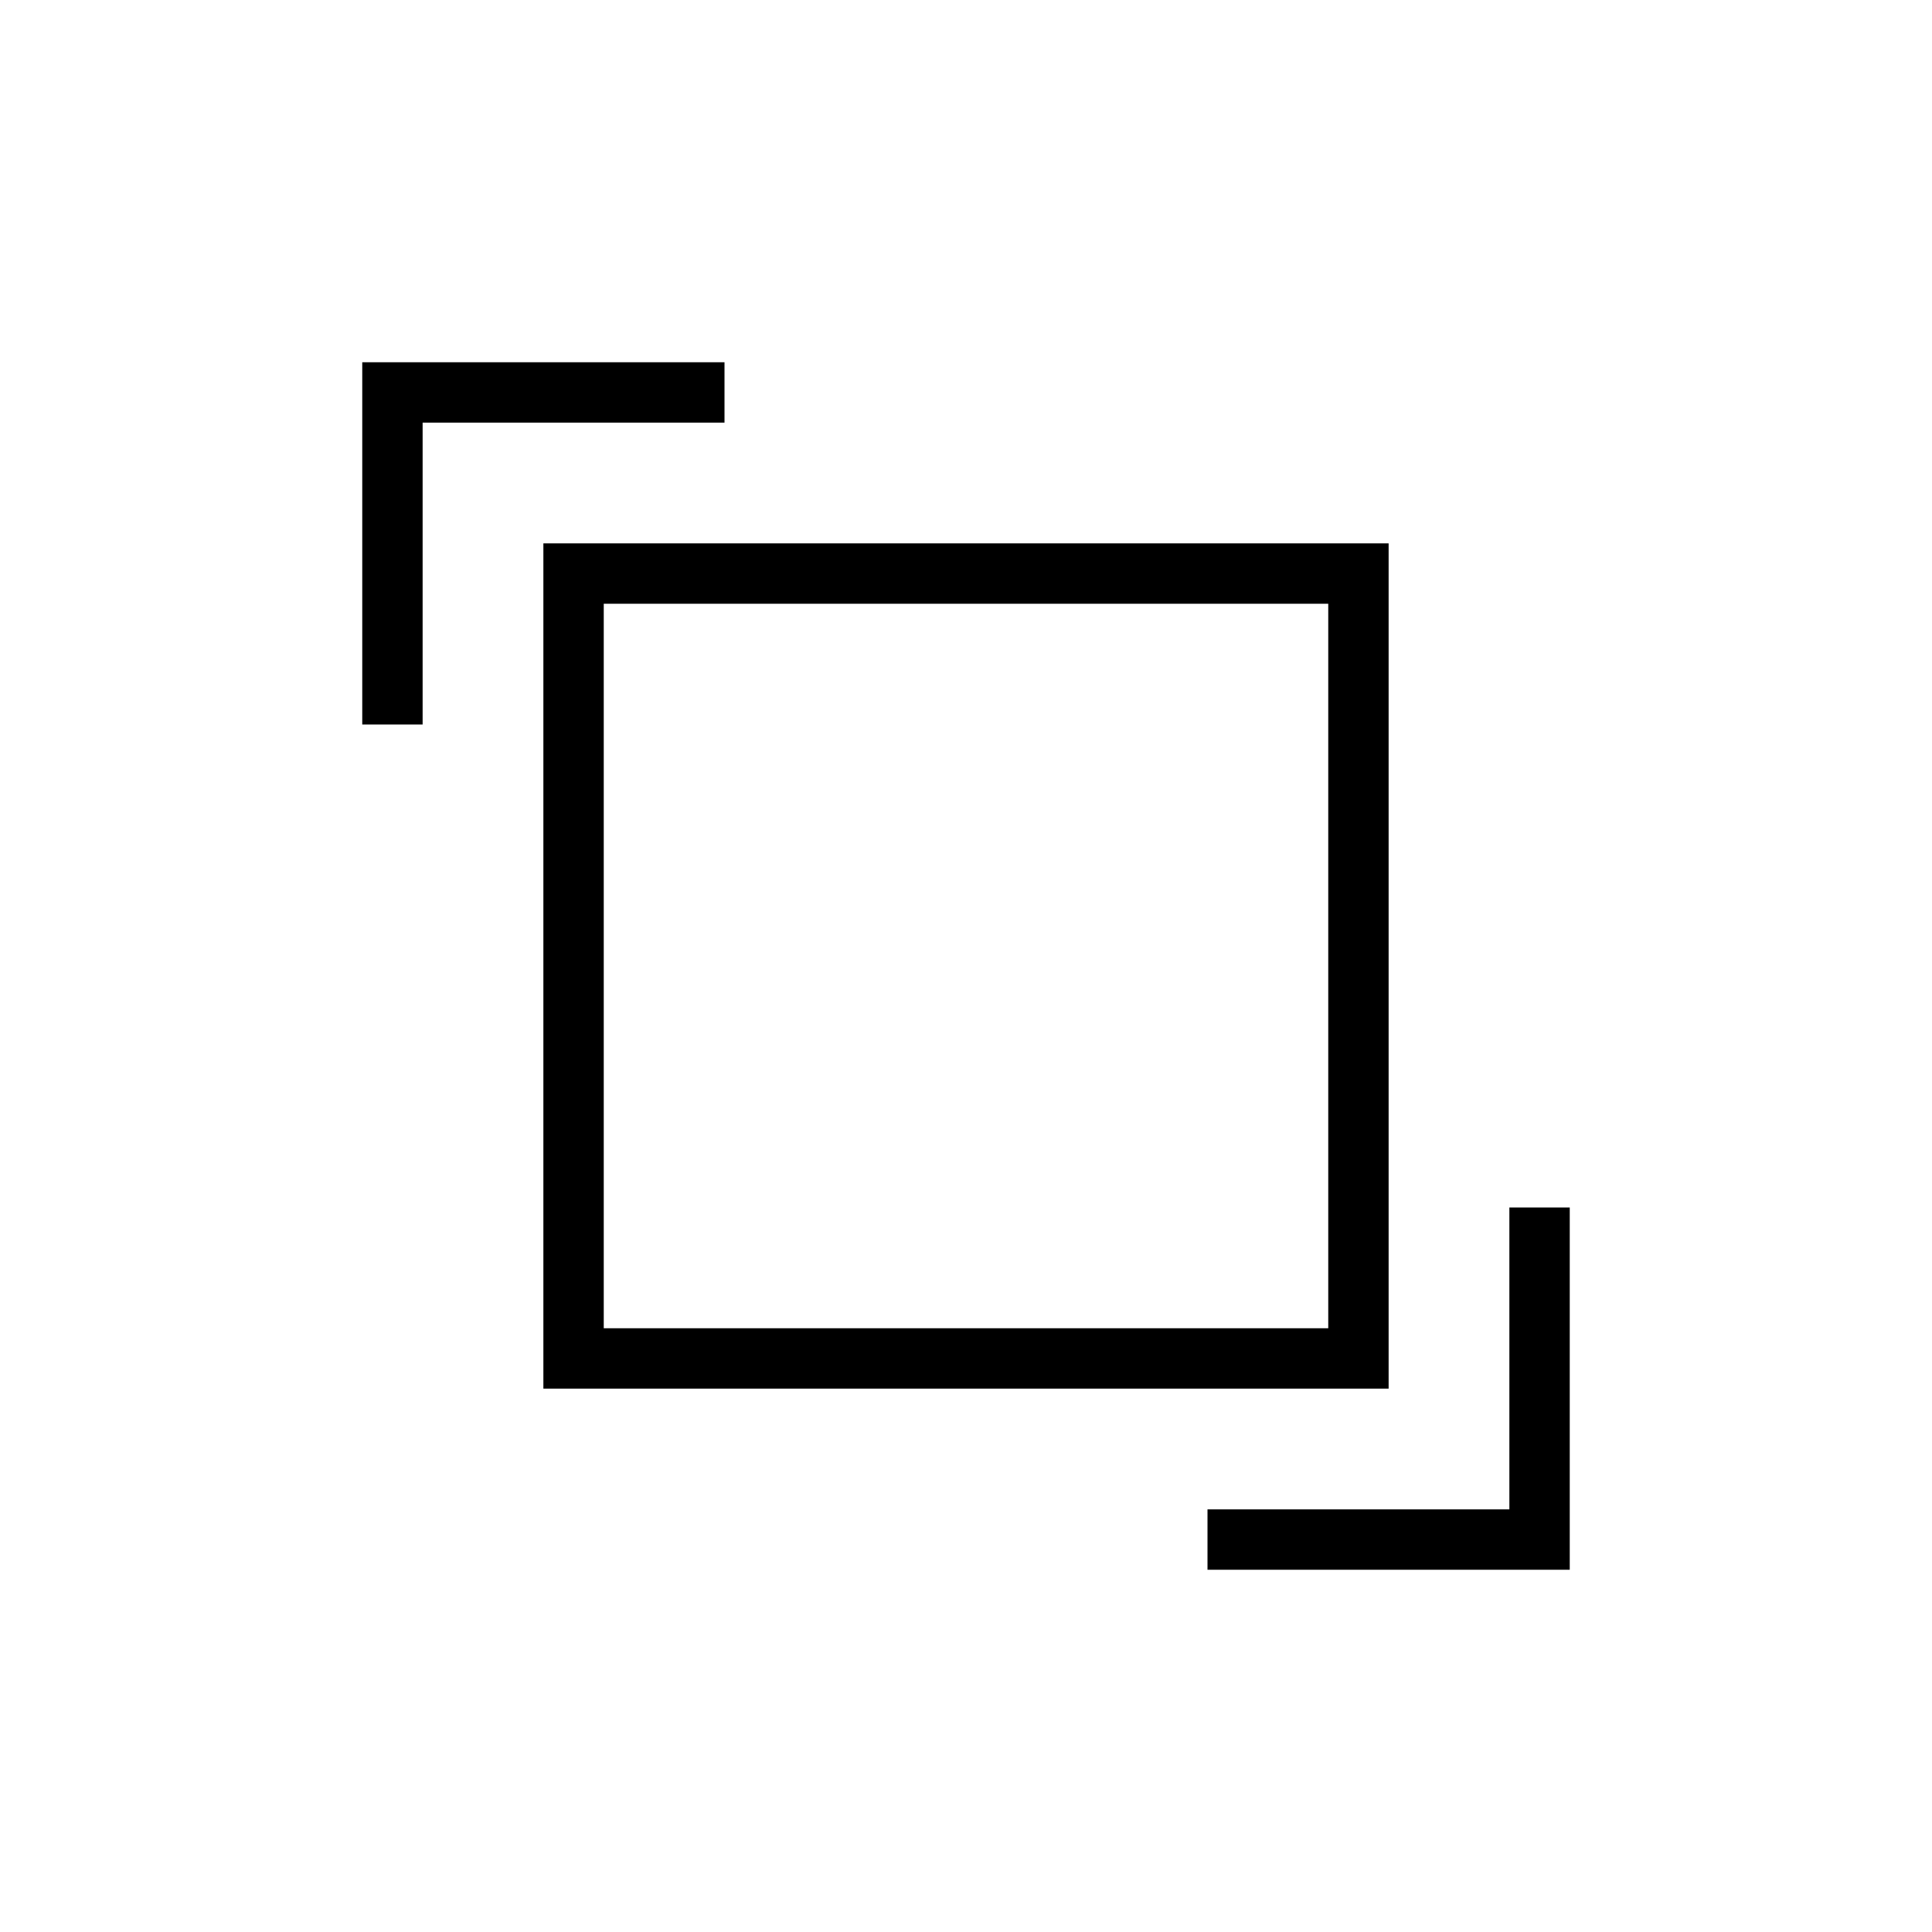
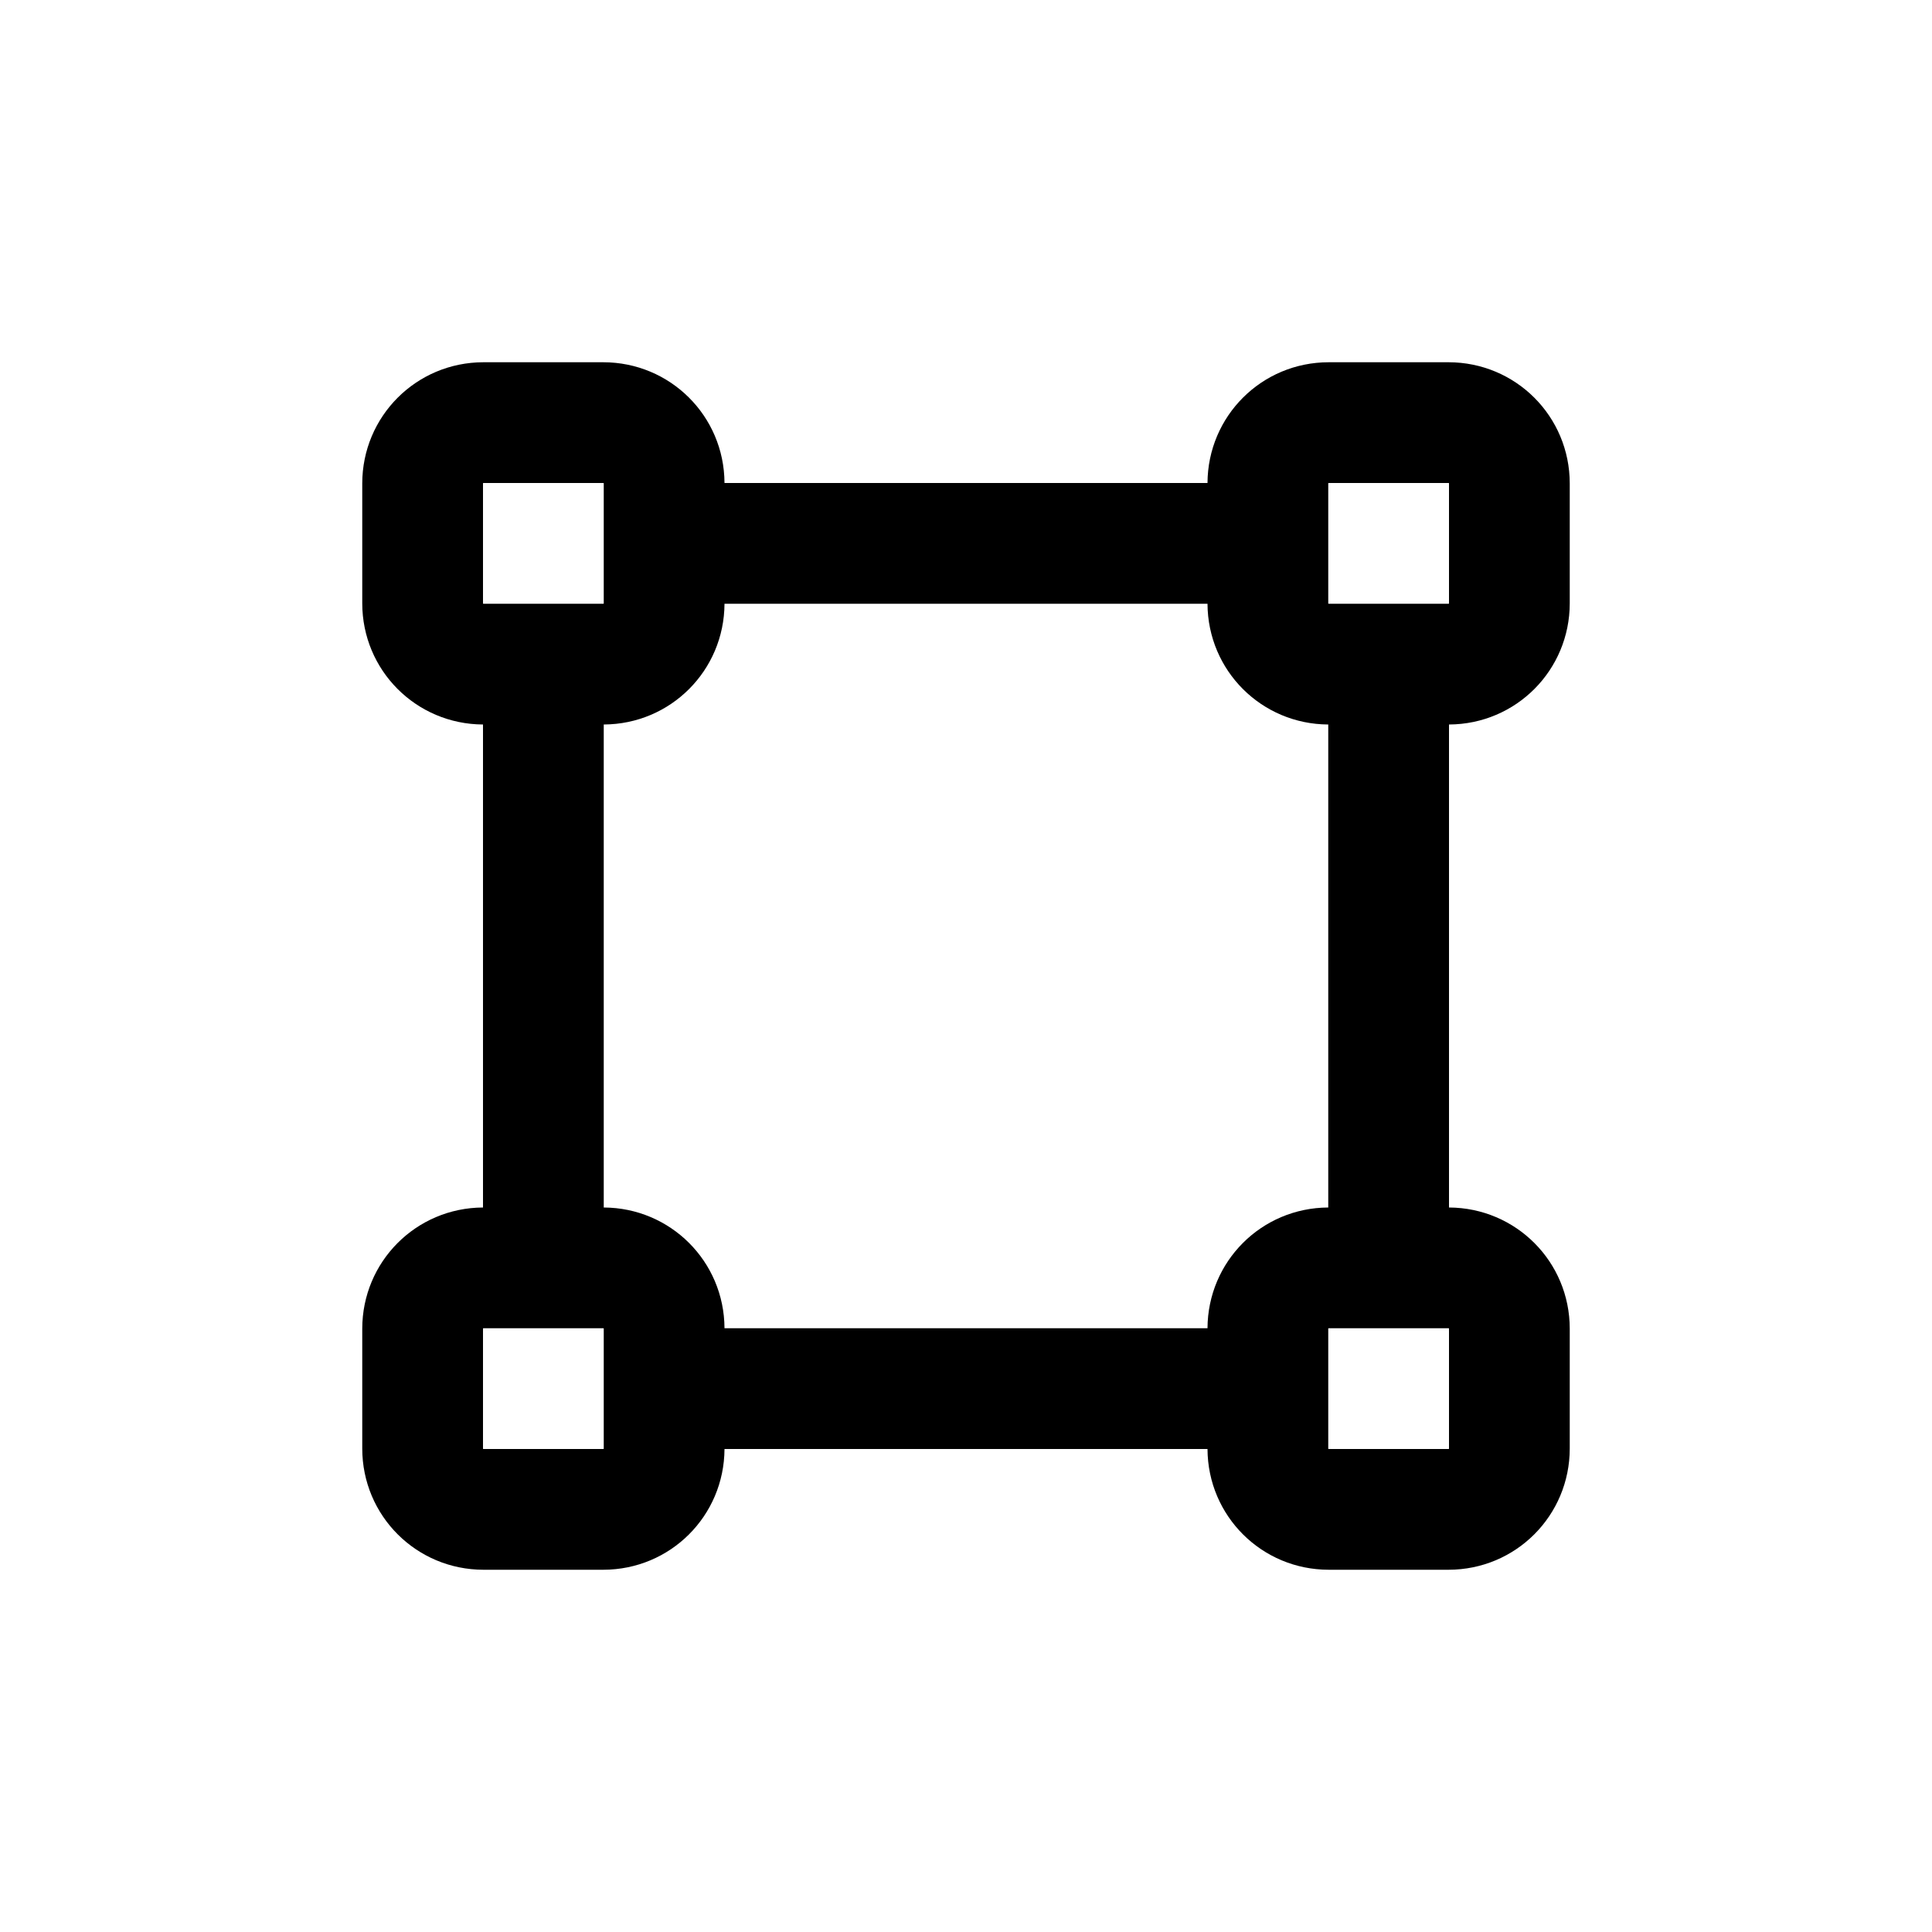
- <svg xmlns="http://www.w3.org/2000/svg" role="presentation" width="32" height="32" viewBox="0 0 32 32" version="1.1">
-   <path d="M10,10 L10,22 L22,22 L22,10 L10,10 Z M23,9 L23,23 L9,23 L9,9 L23,9 Z M6,6 L12,6 L12,7 L7,7 L7,12 L6,12 L6,6 Z M26,26 L20,26 L20,25 L25,25 L25,20 L26,20 L26,26 Z" />
+ <svg xmlns="http://www.w3.org/2000/svg" width="32" height="32" viewBox="0 0 32 32">
+   <path d="M8,12 C6.893,11.995 6,11.104 6,9.991 L6,8.009 C6,6.898 6.893,6 8.009,6 L9.991,6 C11.099,6 11.995,6.888 12,8 L20,8 C20.005,6.893 20.896,6 22.009,6 L23.991,6 C25.102,6 26,6.893 26,8.009 L26,9.991 C26,11.099 25.112,11.995 24,12 L24,20 C25.107,20.005 26,20.896 26,22.009 L26,23.991 C26,25.102 25.107,26 23.991,26 L22.009,26 C20.901,26 20.005,25.112 20,24 L12,24 C11.995,25.107 11.104,26 9.991,26 L8.009,26 C6.898,26 6,25.107 6,23.991 L6,22.009 C6,20.901 6.888,20.005 8,20 L8,12 L8,12 Z M10,12 L10,20 C11.104,20.005 11.995,20.891 12,22 L20,22 C20.005,20.896 20.891,20.005 22,20 L22,12 C20.896,11.995 20.005,11.109 20,10 L12,10 C11.995,11.104 11.109,11.995 10,12 L10,12 Z M22,22.009 L22,23.991 C22,24 22,24 22.009,24 L23.991,24 C24,24 24,24 24,23.991 L24,22.009 C24,22 24,22 23.991,22 L22.009,22 C22,22 22,22 22,22.009 Z M22,8.009 L22,9.991 C22,10 22,10 22.009,10 L23.991,10 C24,10 24,10 24,9.991 L24,8.009 C24,8 24,8 23.991,8 L22.009,8 C22,8 22,8 22,8.009 Z M8,22.009 L8,23.991 C8,24 8,24 8.009,24 L9.991,24 C10,24 10,24 10,23.991 L10,22.009 C10,22 10,22 9.991,22 L8.009,22 C8,22 8,22 8,22.009 Z M8,8.009 L8,9.991 C8,10 8,10 8.009,10 L9.991,10 C10,10 10,10 10,9.991 L10,8.009 C10,8 10,8 9.991,8 L8.009,8 C8,8 8,8 8,8.009 Z" />
</svg>
